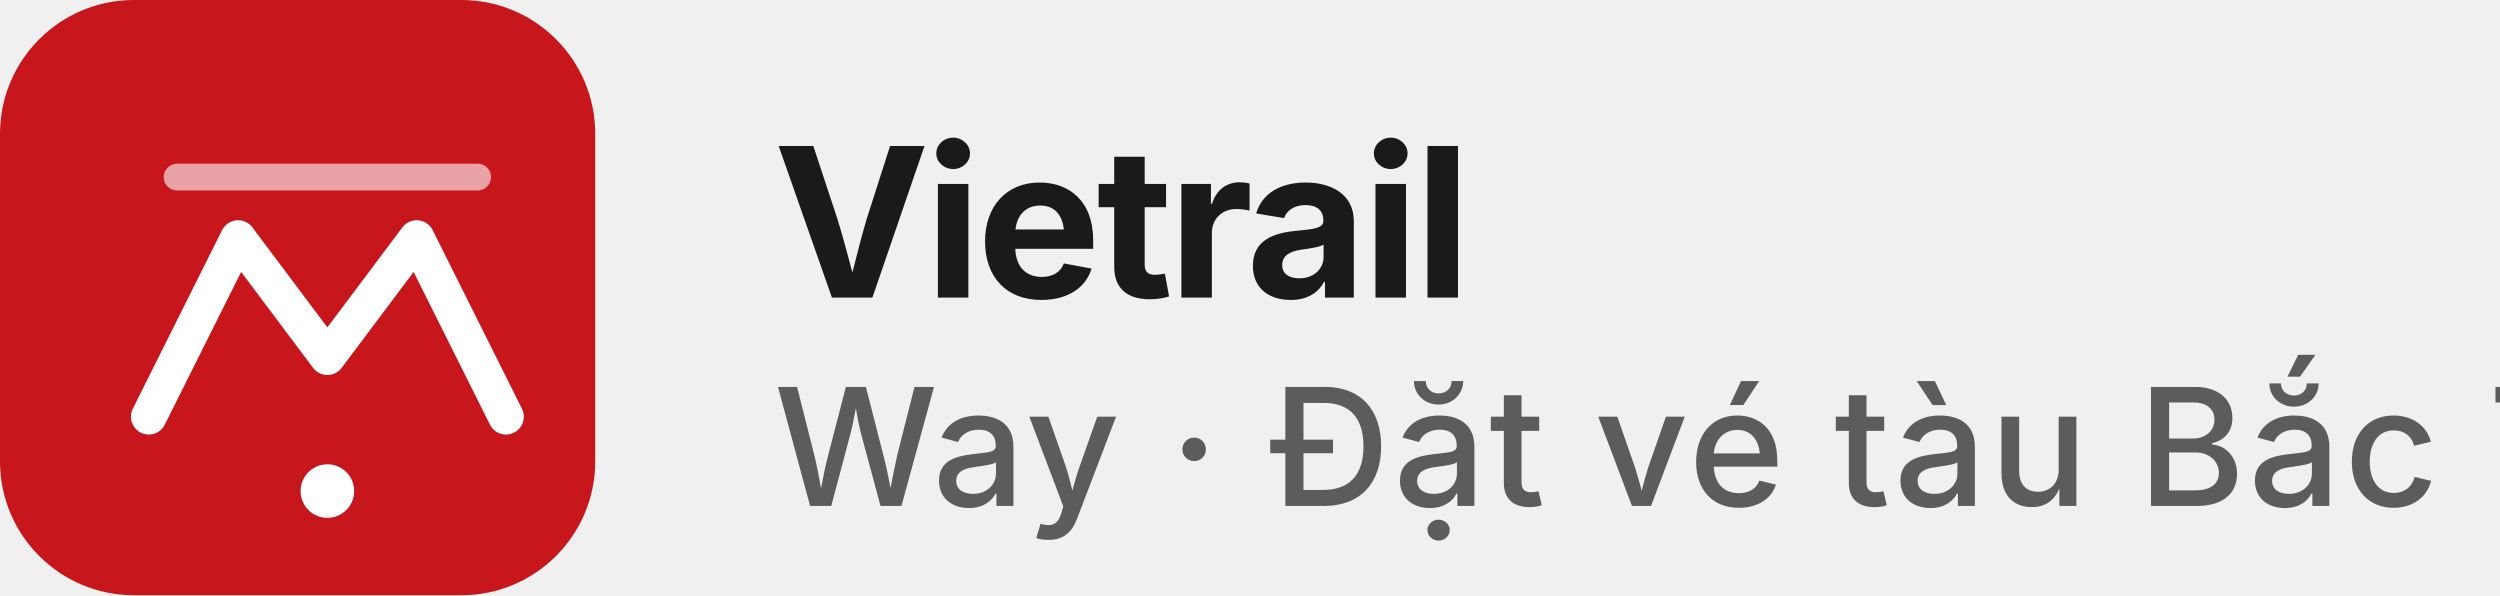
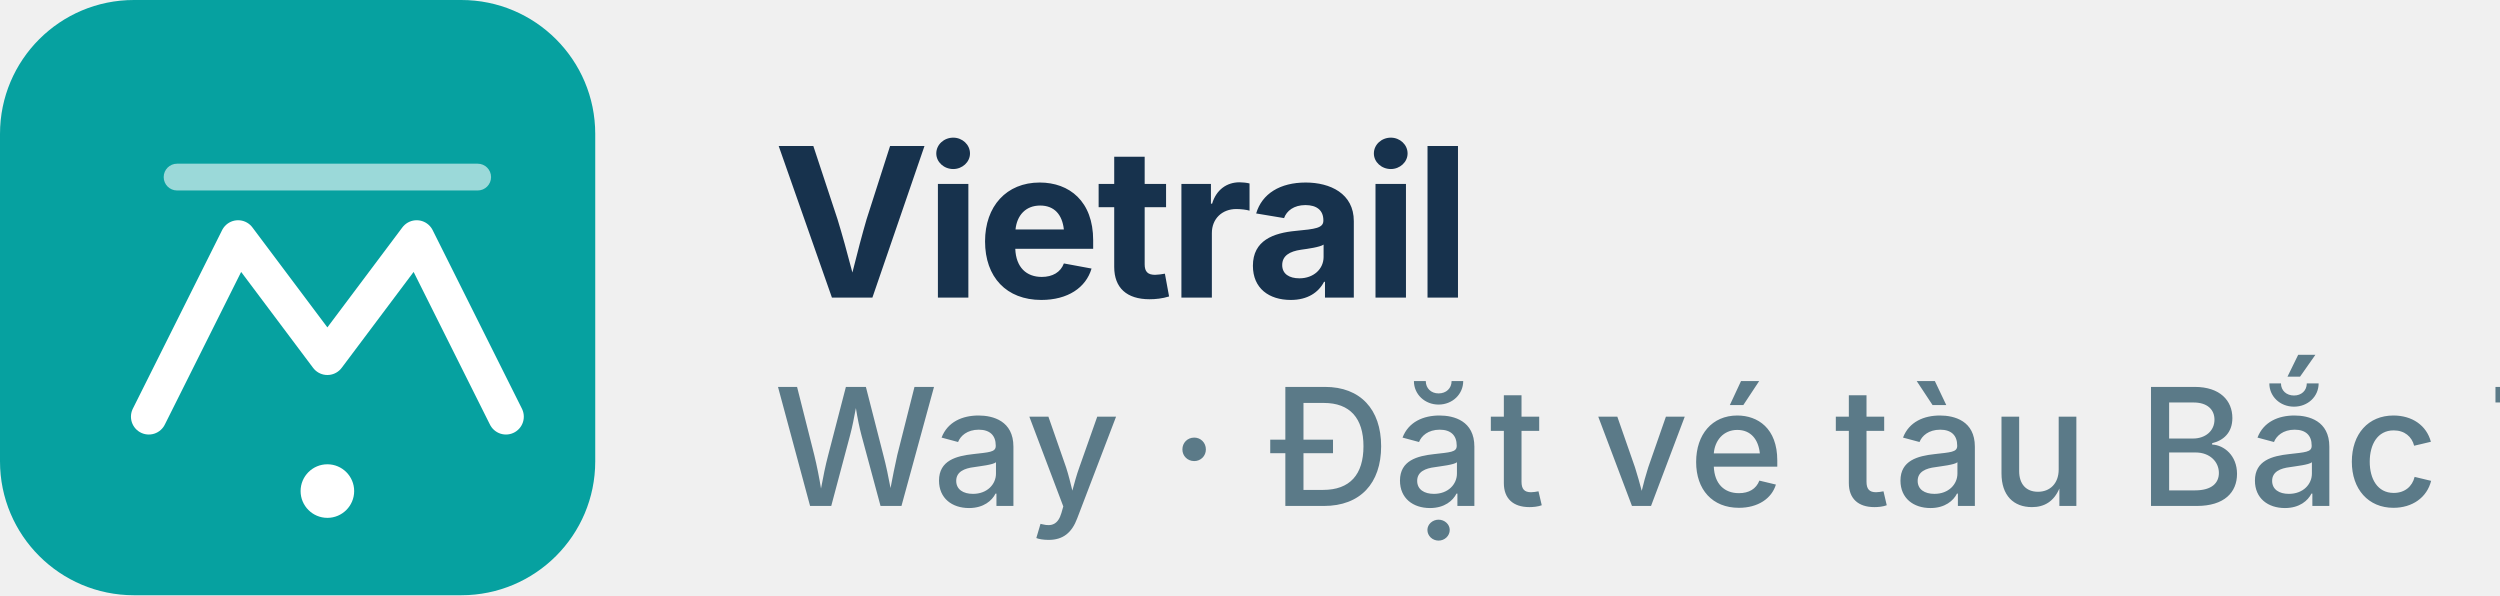
<svg xmlns="http://www.w3.org/2000/svg" viewBox="0 0 168 40" fill="none" role="img" aria-label="Vietrail Way">
-   <rect x="0" y="0" width="40" height="40" rx="9" fill="#C8161D" />
+   <rect x="0" y="0" width="40" height="40" rx="9" fill="#06A1A0" />
  <path d="M10 28 L16 16 L22 24 L28 16 L34 28" stroke="#FFFFFF" stroke-width="2.4" stroke-linecap="round" stroke-linejoin="round" fill="none" />
  <circle cx="22" cy="33" r="1.8" fill="#FFFFFF" />
  <rect x="11" y="11" width="22" height="1.8" rx="0.9" fill="#FFFFFF" opacity="0.6" />
-   <text x="52" y="20" font-family="-apple-system, BlinkMacSystemFont, 'Segoe UI', sans-serif" font-size="14" font-weight="700" fill="#1A1A1A" letter-spacing="-0.3">Vietrail</text>
-   <text x="52" y="34" font-family="-apple-system, BlinkMacSystemFont, 'Segoe UI', sans-serif" font-size="11" font-weight="500" fill="#5C5C5C" letter-spacing="0.2">Way · Đặt vé tàu Bắc Trung Nam</text>
+   <text x="52" y="20" font-family="-apple-system, BlinkMacSystemFont, 'Segoe UI', sans-serif" font-size="14" font-weight="700" fill="#17324D" letter-spacing="-0.3">Vietrail</text>
+   <text x="52" y="34" font-family="-apple-system, BlinkMacSystemFont, 'Segoe UI', sans-serif" font-size="11" font-weight="500" fill="#5B7A88" letter-spacing="0.2">Way · Đặt vé tàu Bắc Trung Nam</text>
</svg>
